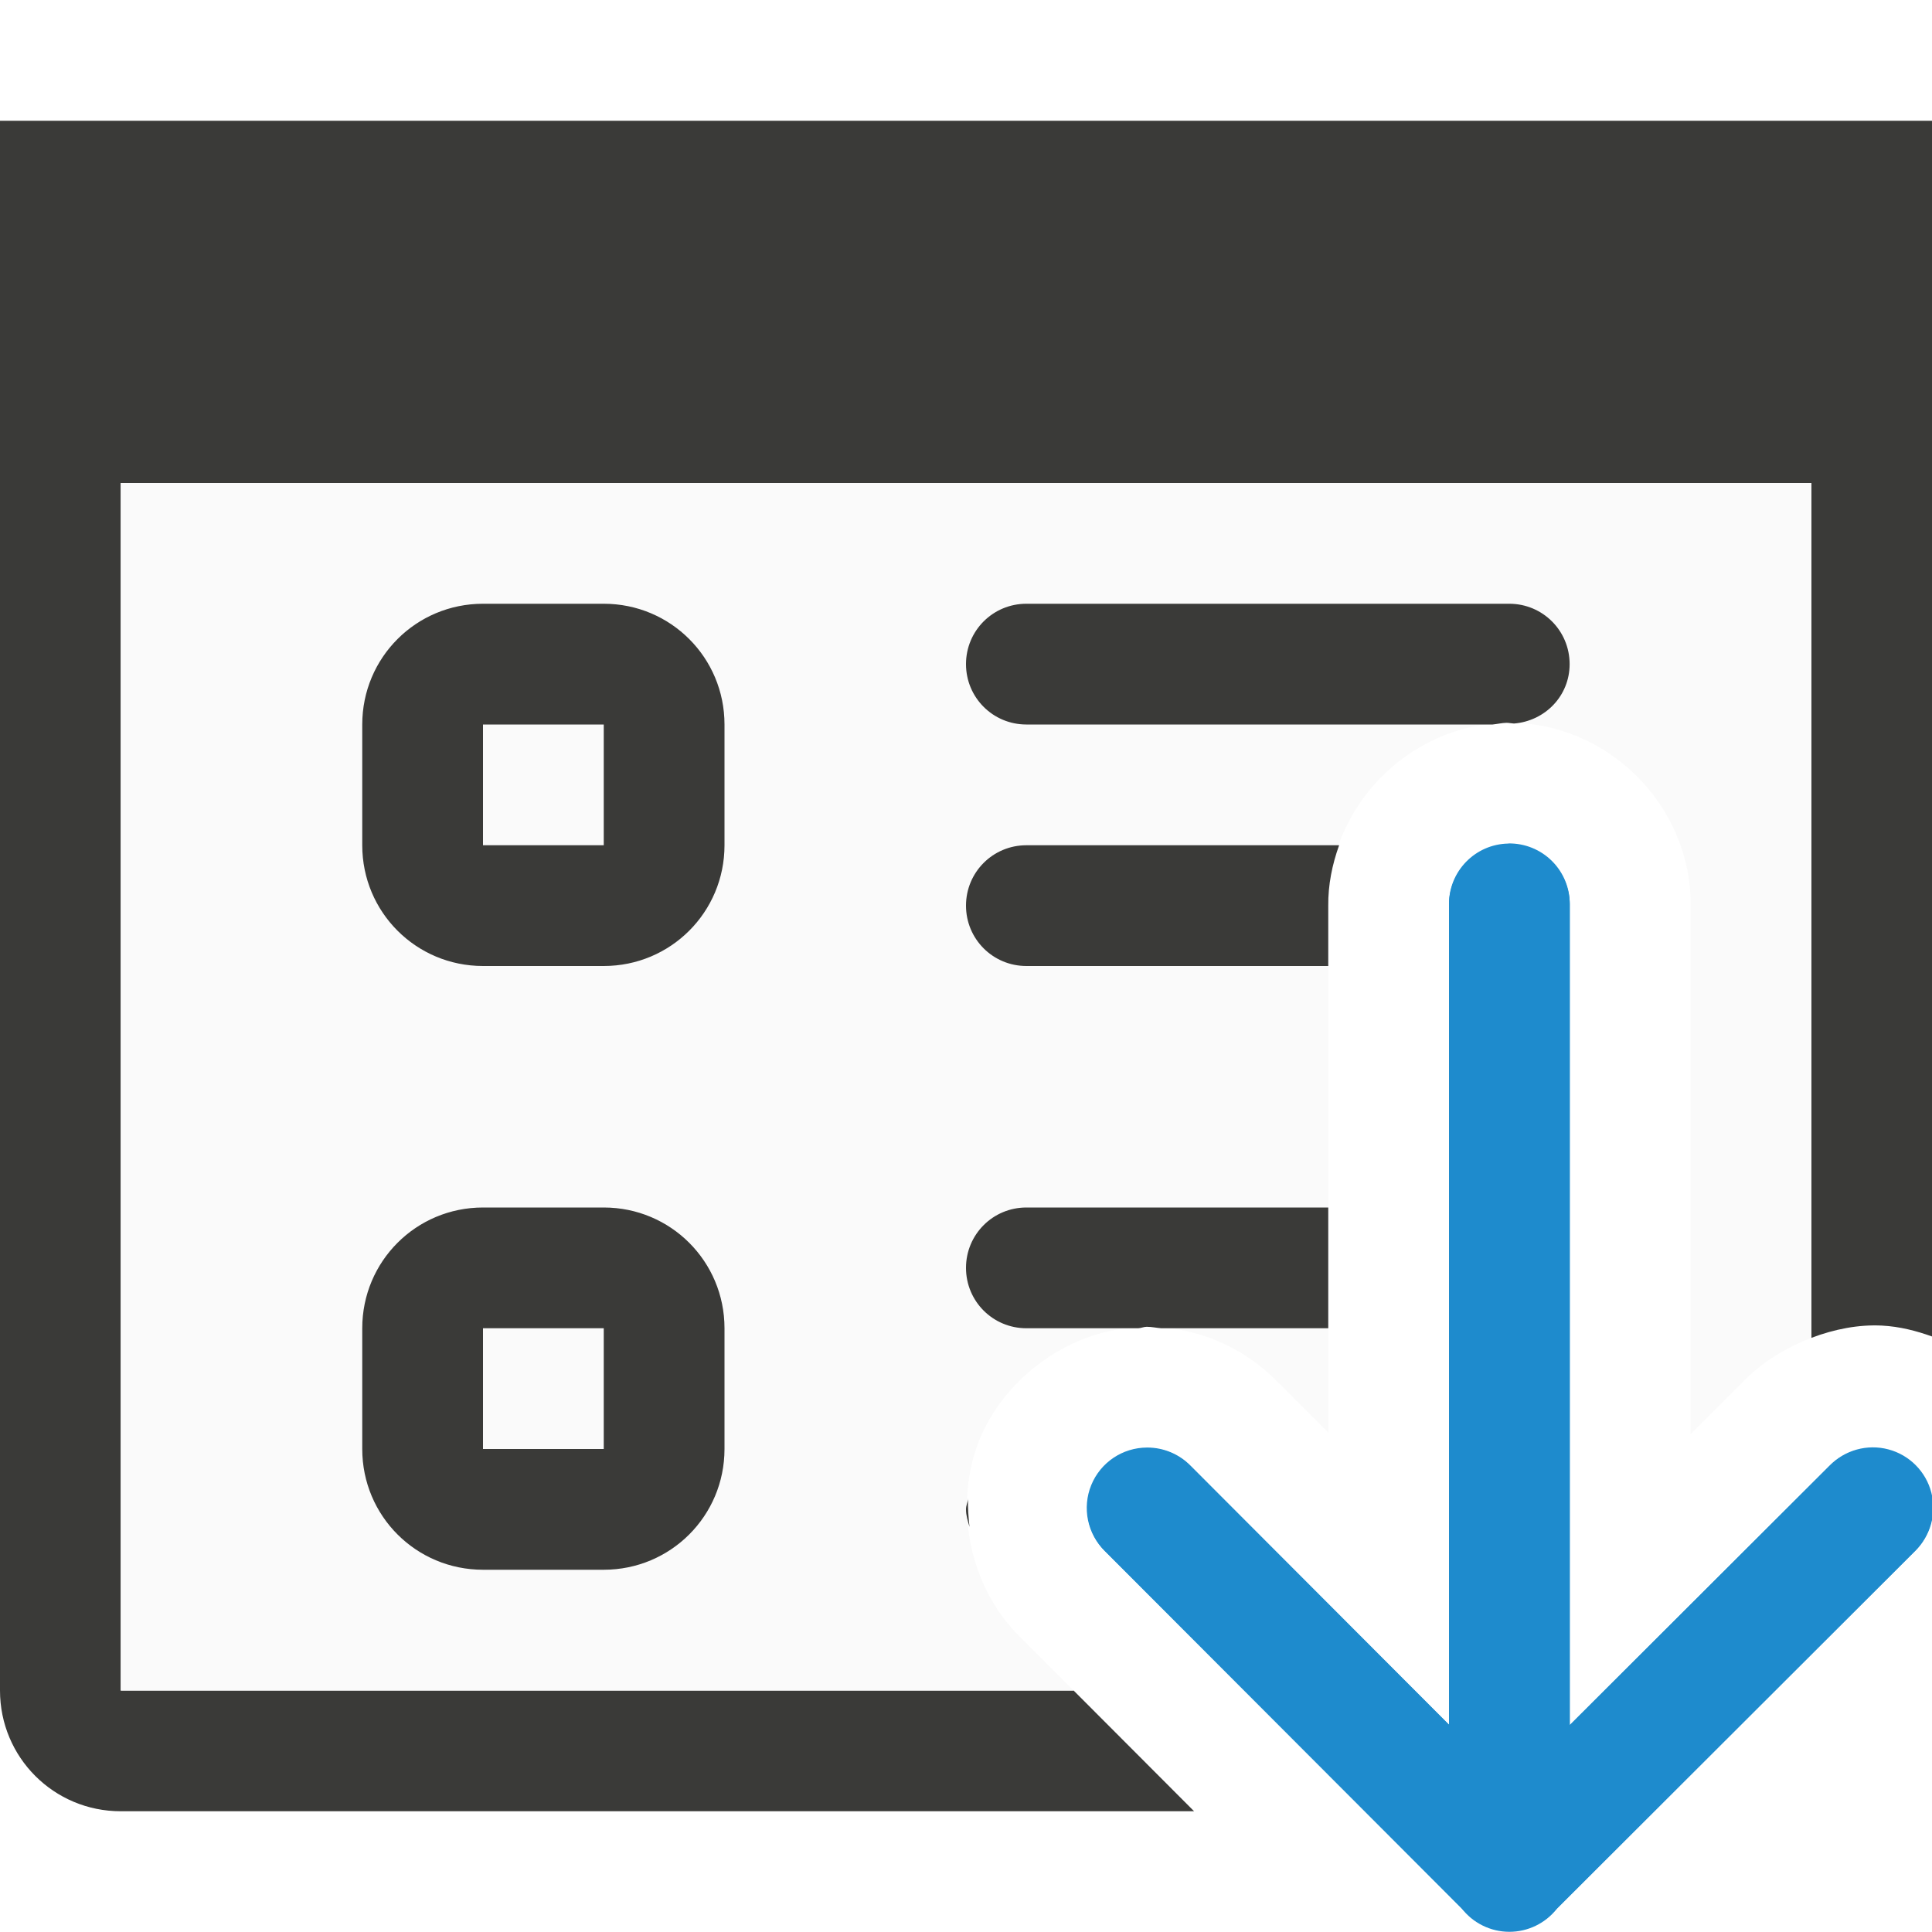
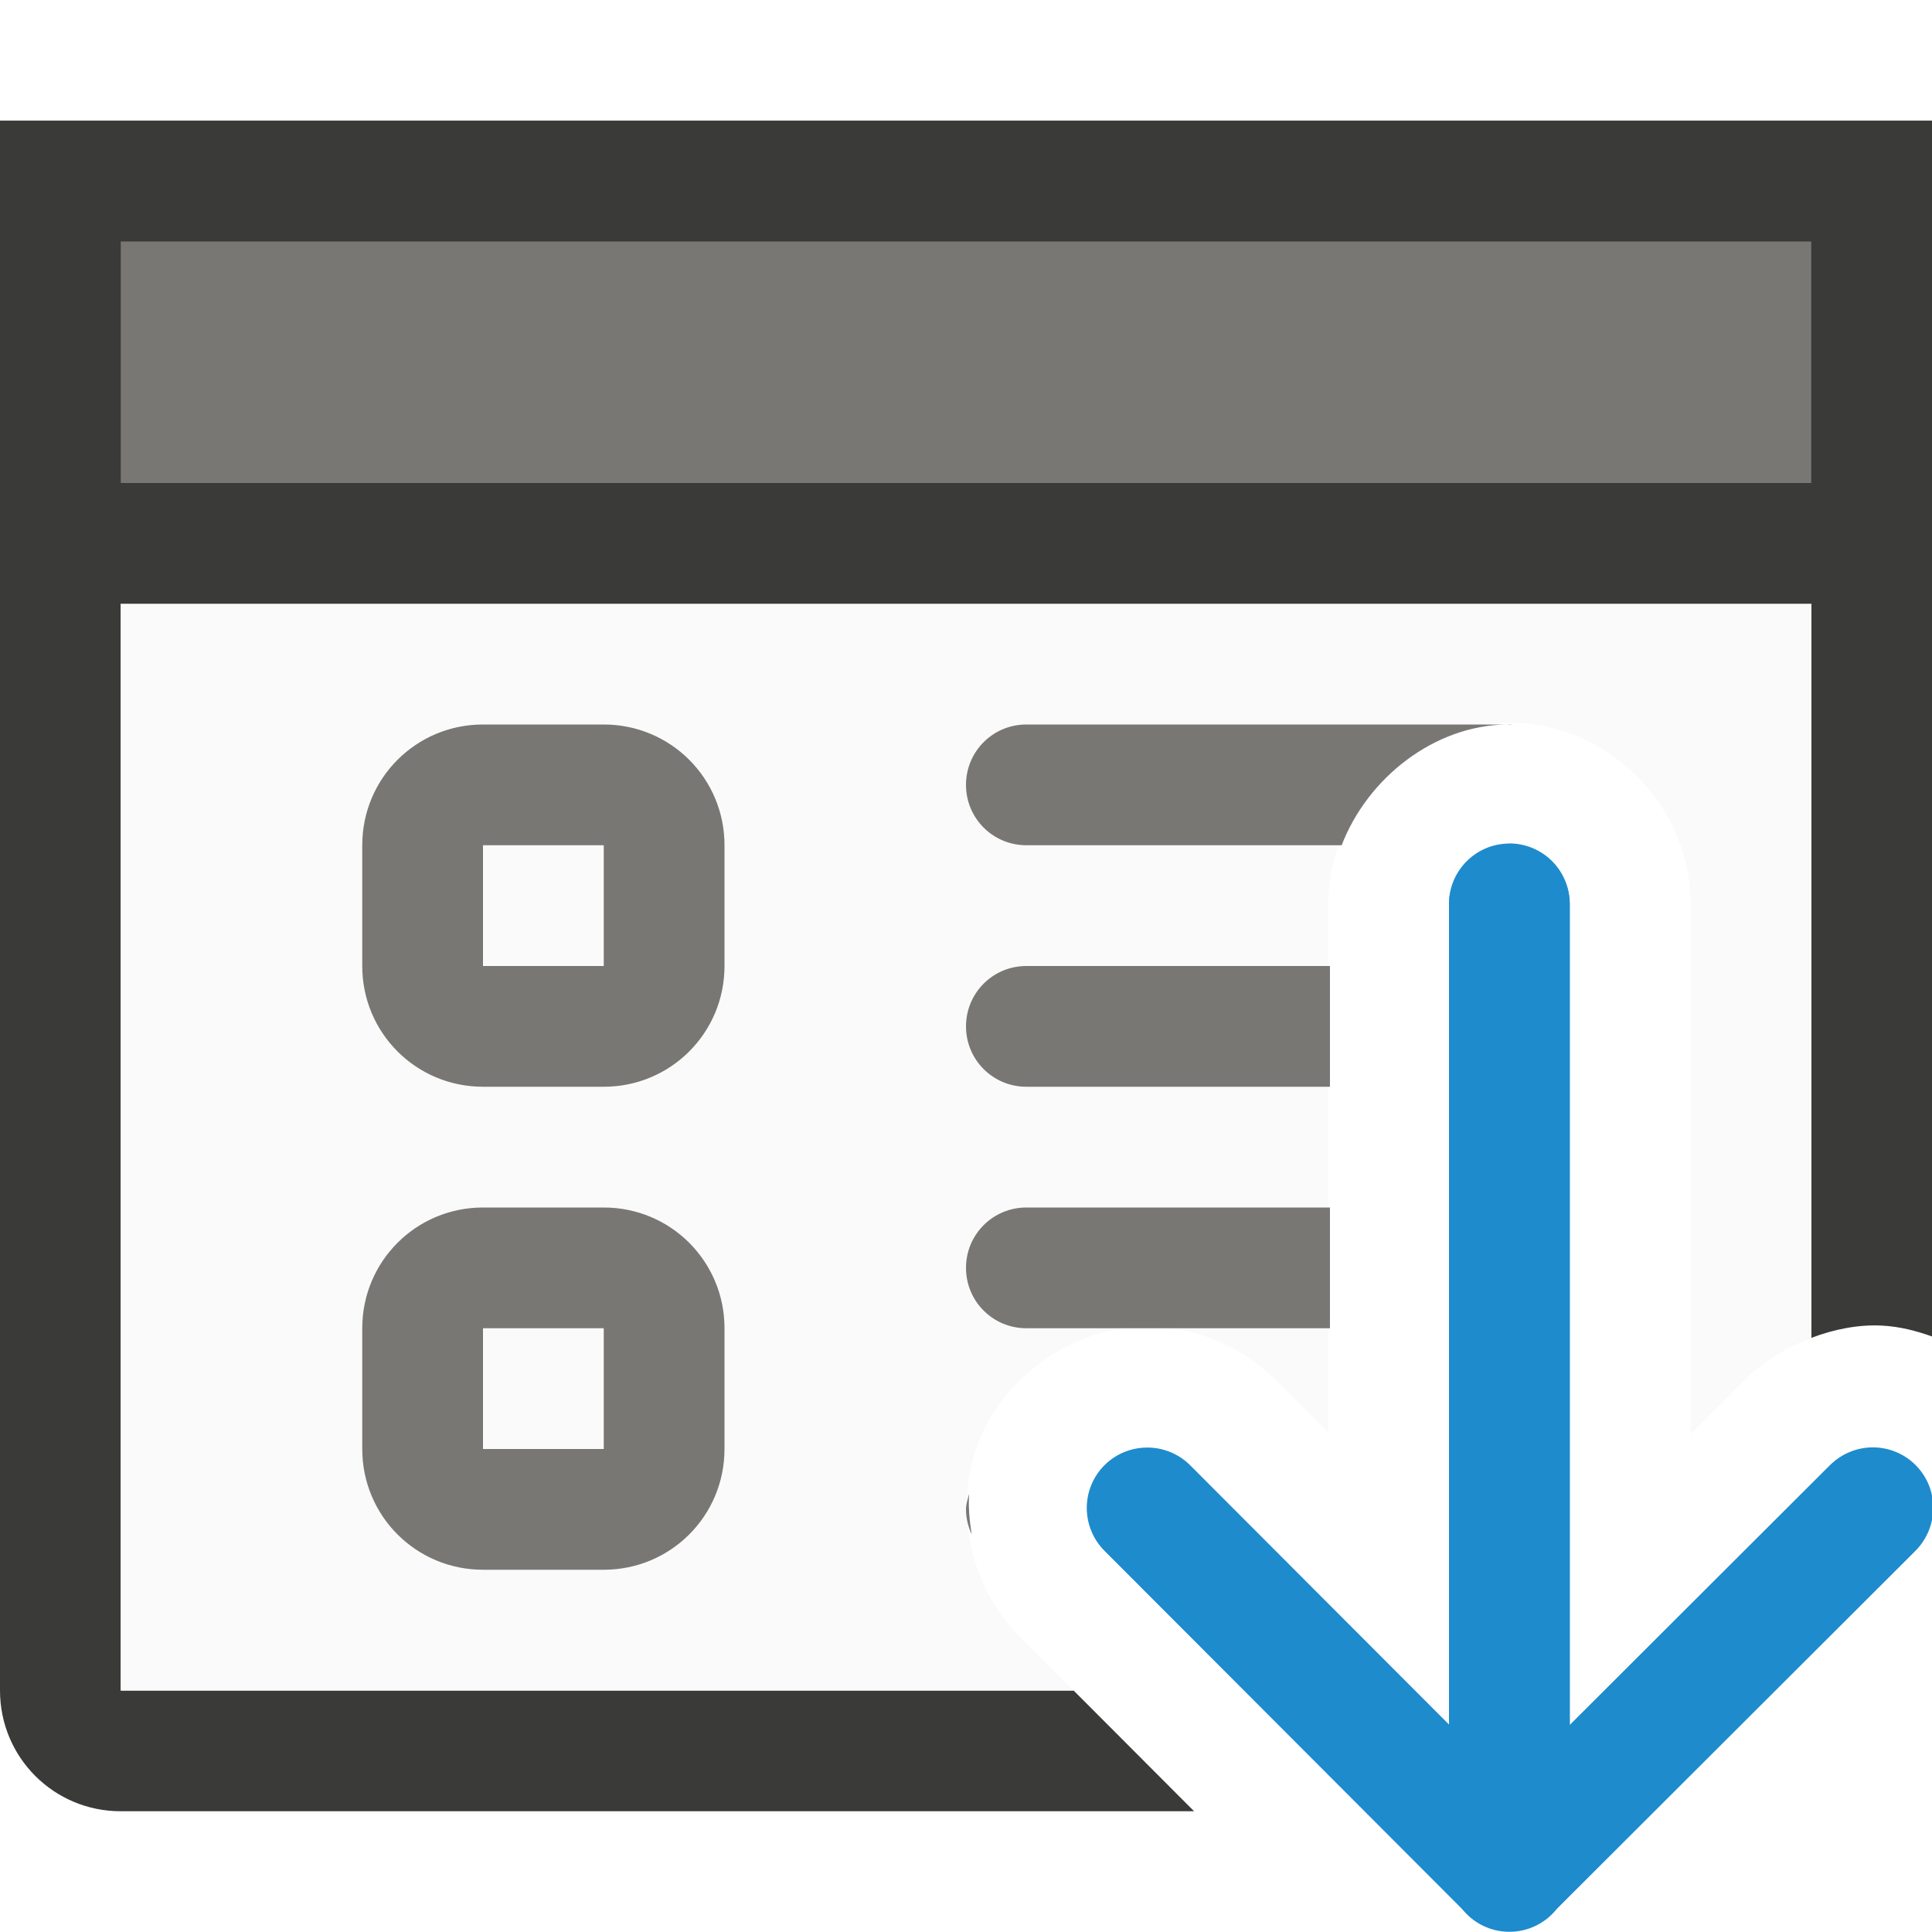
<svg xmlns="http://www.w3.org/2000/svg" viewBox="0 0 16 16">
  <path d="m0 1v1 2 10c0 .554.446 1 1 1h8.889l-.998-1h-7.891v-10h14v7.08c.191-.073.394-.112.586-.102.149.008.285.044.414.09v-7.068-2-1h-1-14z" fill="#3a3a38" />
  <path d="m1 4v10h7.891l-.439-.439c-.449-.44-.549-1.125-.34-1.639.209-.513.758-.932 1.385-.934h.002c.404-.001.793.162 1.076.451l.426.426v-4.361c-.01-.814.662-1.505 1.477-1.518.832-.013 1.533.686 1.523 1.518v4.373l.434-.434c.154-.159.353-.282.566-.363v-7.08z" fill="#fafafa" />
-   <path d="m4 5c-.554 0-1 .446-1 1v1c0 .554.446 1 1 1h1c.554 0 1-.446 1-1v-1c0-.554-.446-1-1-1zm4.5 0c-.277 0-.5.223-.5.5s.223.5.5.5h3.861c.039-.004.076-.013.115-.014.021-0.0.041.005.062.006.258-.021.461-.229.461-.492 0-.277-.223-.5-.5-.5zm-4.5 1h1v1h-1zm4.5 1c-.277 0-.5.223-.5.5s.223.5.5.5h2.5v-.496c-.002-.177.033-.345.09-.504zm-4.5 3c-.554 0-1 .446-1 1v1c0 .554.446 1 1 1h1c.554 0 1-.446 1-1v-1c0-.554-.446-1-1-1zm4.5 0c-.277 0-.5.223-.5.5s.223.5.5.5h.926c.024-.001.046-.012.07-.012h.002c.04-0.0.079.009.119.012h1.383v-1zm-4.5 1h1v1h-1zm4.018 1.412c-.005.03-.018.057-.018.088 0 .051.015.098.029.145-.008-.078-.015-.156-.012-.232z" fill="#3a3a38" />
  <g fill="none" stroke="#1e8bcd" stroke-linecap="round" stroke-linejoin="round" transform="matrix(0 1 -1 0 25 -.014242)">
    <path d="m12.507 15.495 3-2.995-3-3.005" />
    <path d="m15.507 12.5h-8" />
  </g>
  <path d="m12.492 6.986a.5.5 0 0 0 -.492.506v6.791l-2.141-2.145a.5.5 0 0 0 -.359-.15.5.5 0 0 0 -.35.857l2.953 2.957a.5.5 0 0 0 .793.002l2.961-2.957a.5.5 0 1 0 -.705-.709l-2.152 2.148v-6.795a.5.5 0 0 0 -.508-.506z" fill="#1e8bcd" />
+   <path d="m4 6c-.554 0-1 .446-1 1v1c0 .554.446 1 1 1h1c.554 0 1-.446 1-1v-1c0-.554-.446-1-1-1zm4.5 0c-.277 0-.5.223-.5.5s.223.5.5.5h2.611c.214-.556.763-.991 1.365-1zm3.977 0c.016-0.0.031.004.047.004-.008-0-.015-.004-.023-.004zm-8.477 1h1v1h-1zm4.5 1c-.277 0-.5.223-.5.5s.223.5.5.5h2.514v-1zm-4.5 2c-.554 0-1 .446-1 1v1c0 .554.446 1 1 1h1c.554 0 1-.446 1-1v-1c0-.554-.446-1-1-1zm4.5 0c-.277 0-.5.223-.5.5s.223.5.5.5h2.514v-1zm-4.5 1h1v1h-1zm4.025 1.375c-.011.041-.025.081-.025.125 0 .074.018.144.047.207-.017-.11-.029-.221-.021-.332z" fill="#797774" />
+   <path d="m0 1h16v4h-16z" fill="#3a3a38" />
+   <path d="m1 2h14v2h-14z" fill="#797774" stroke-width=".661" />
</svg>
